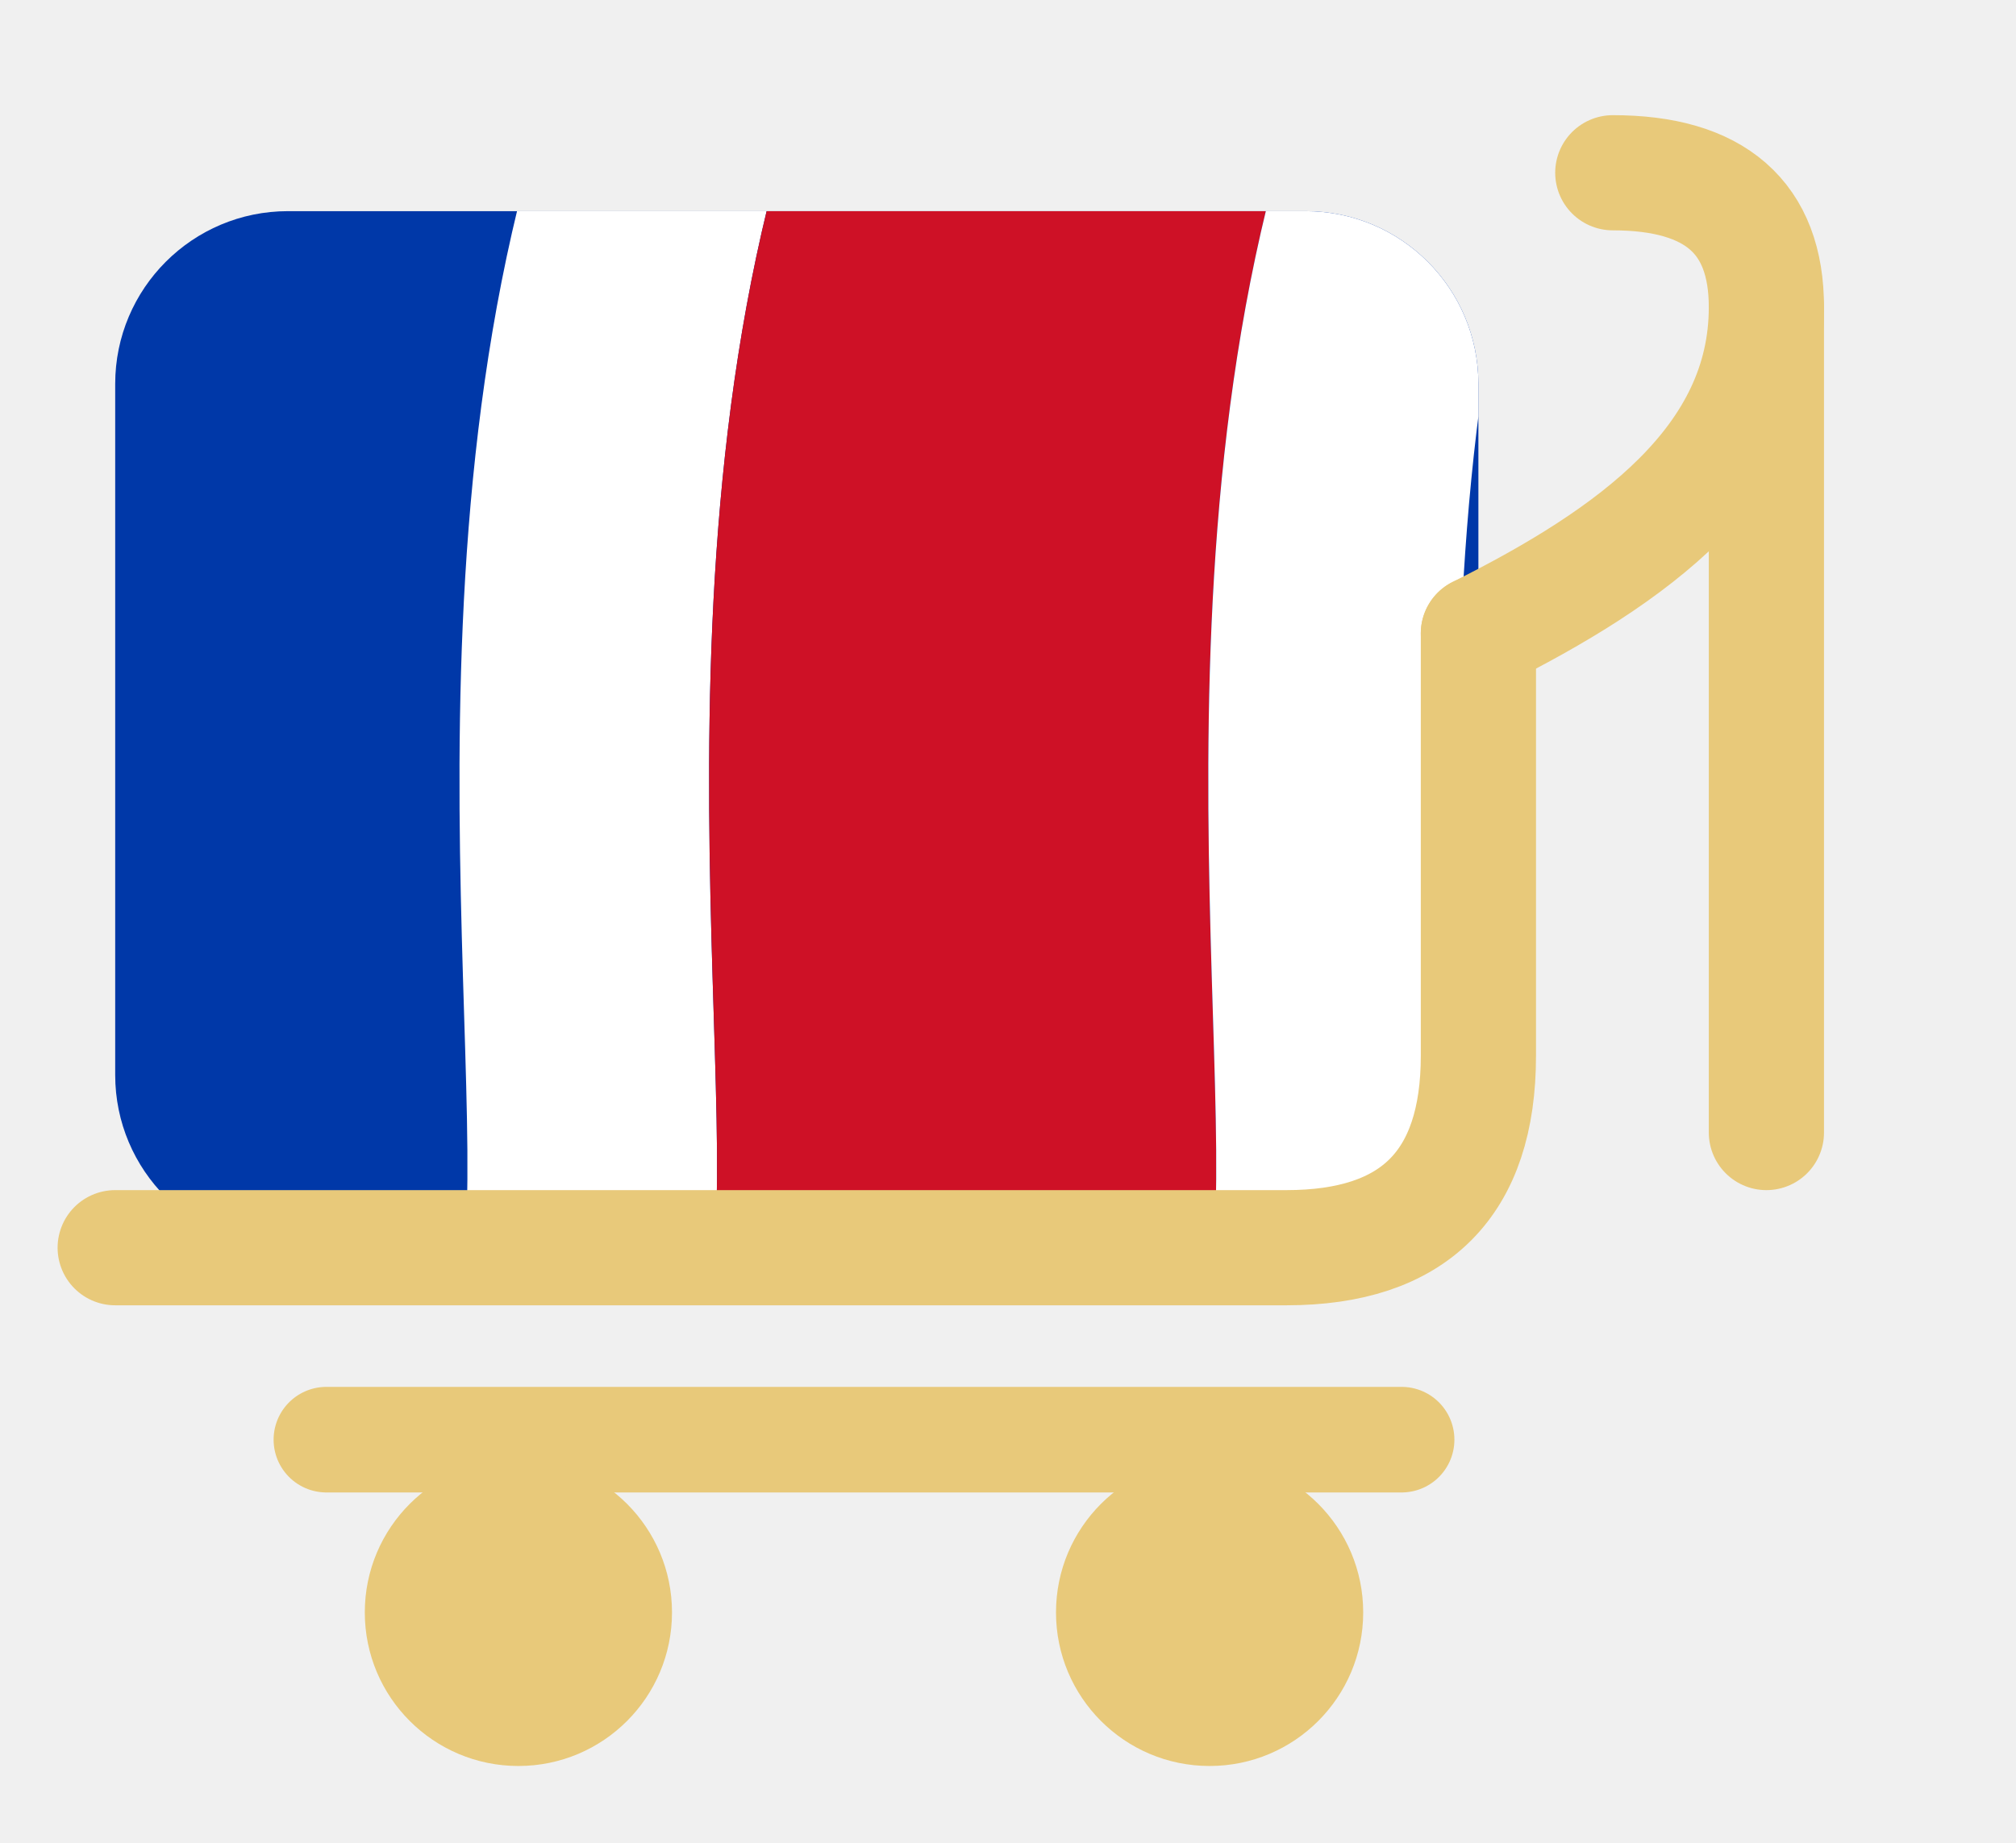
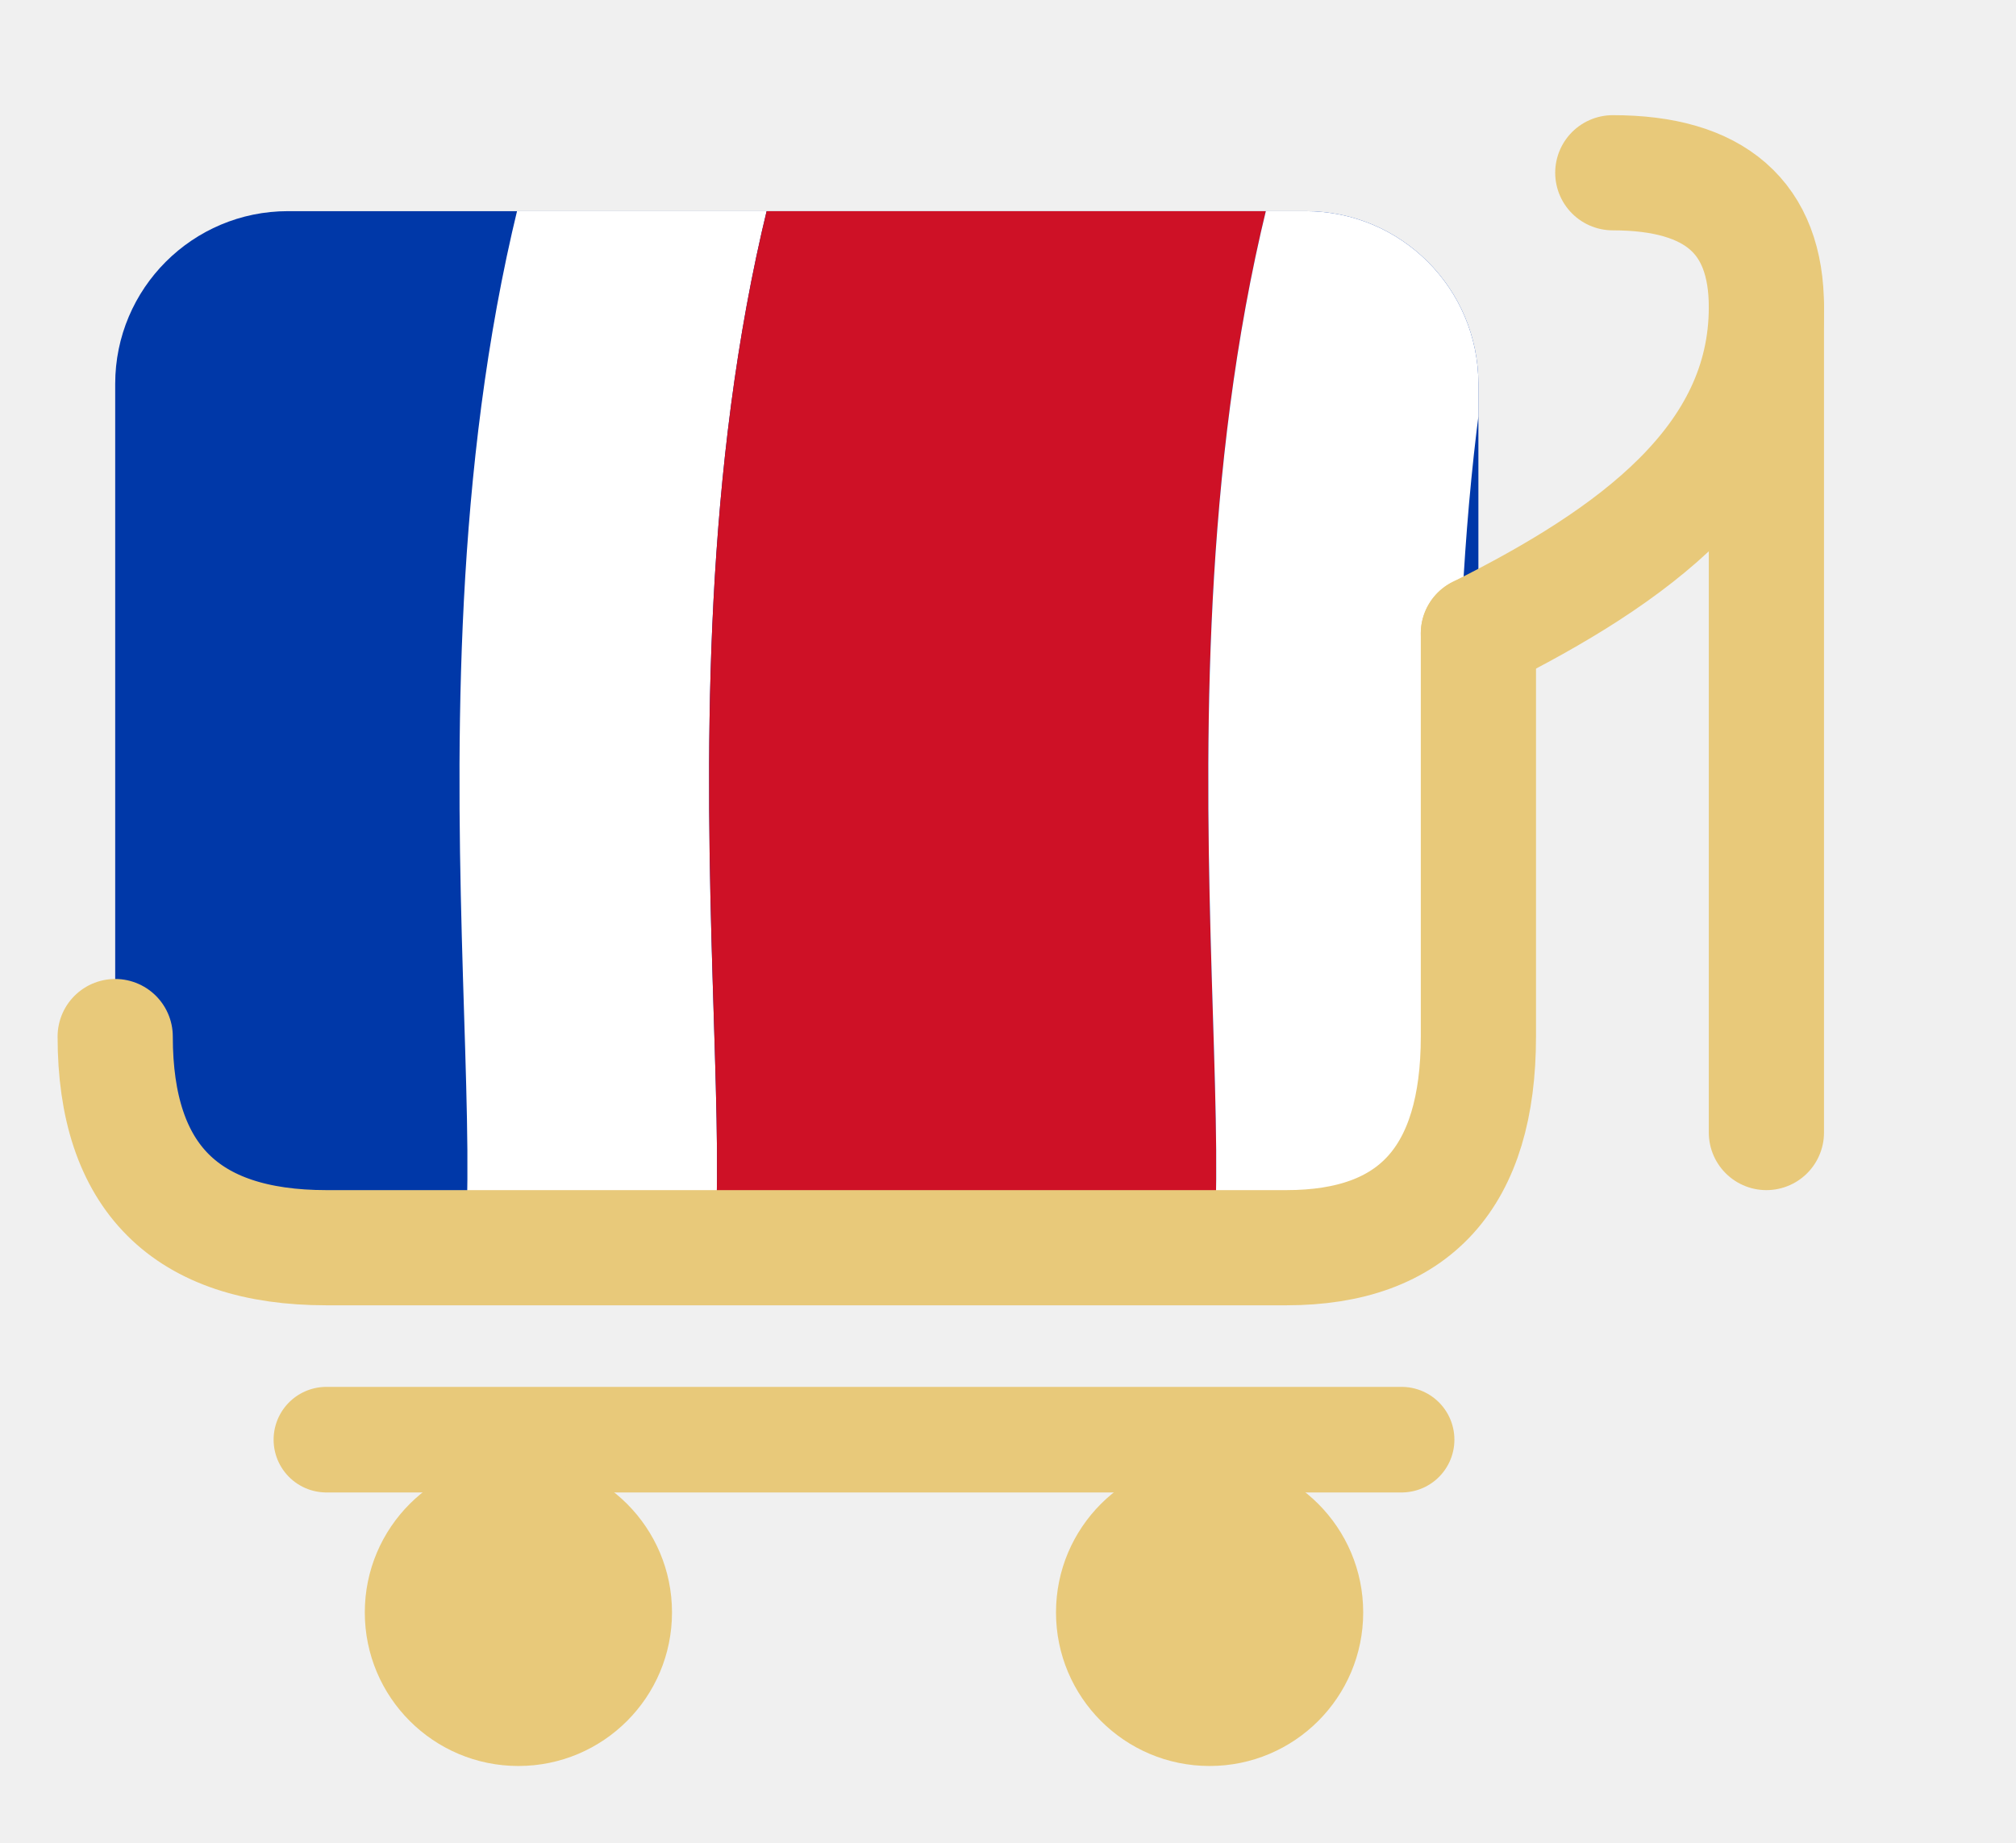
<svg xmlns="http://www.w3.org/2000/svg" viewBox="0 0 210 192">
  <defs>
    <clipPath id="basket">
      <rect x="12" y="22" width="142" height="108" rx="18" ry="18" />
    </clipPath>
  </defs>
  <g clip-path="url(#basket)">
    <rect x="0" y="0" width="210" height="192" fill="#0038A8" />
    <path d="M 56,14  C 40,68  54,130  46,138              L 72,138              C 80,130  66,68   82,14 Z" fill="#FFFFFF" />
    <path d="M 82,14  C 66,68  80,130  72,138              L 124,138              C 132,130 118,68  134,14 Z" fill="#CE1126" />
    <path d="M 134,14 C 118,68 132,130 124,138              L 150,138              C 158,130 144,68  160,14 Z" fill="#FFFFFF" />
  </g>
-   <path d="M 12,130            L 134,130            Q 154,130 154,110            L 154,66" fill="none" stroke="#e8c97a" stroke-width="12" stroke-linecap="round" stroke-linejoin="round" />
+   <path d="M 12,108            Q 12,130 34,130            L 134,130            Q 154,130 154,108            L 154,66" fill="none" stroke="#e8c97a" stroke-width="12" stroke-linecap="round" stroke-linejoin="round" />
  <path d="M 154,66            C 170,58 184,48 184,32            Q 184,18 168,18" fill="none" stroke="#e8c97a" stroke-width="12" stroke-linecap="round" stroke-linejoin="round" />
  <line x1="184" y1="32" x2="184" y2="118" stroke="#e8c97a" stroke-width="12" stroke-linecap="round" />
  <line x1="34" y1="150" x2="146" y2="150" stroke="#e8c97a" stroke-width="11" stroke-linecap="round" />
  <circle cx="54" cy="168" r="16" fill="#e8c97a" />
  <circle cx="126" cy="168" r="16" fill="#e8c97a" />
</svg>
